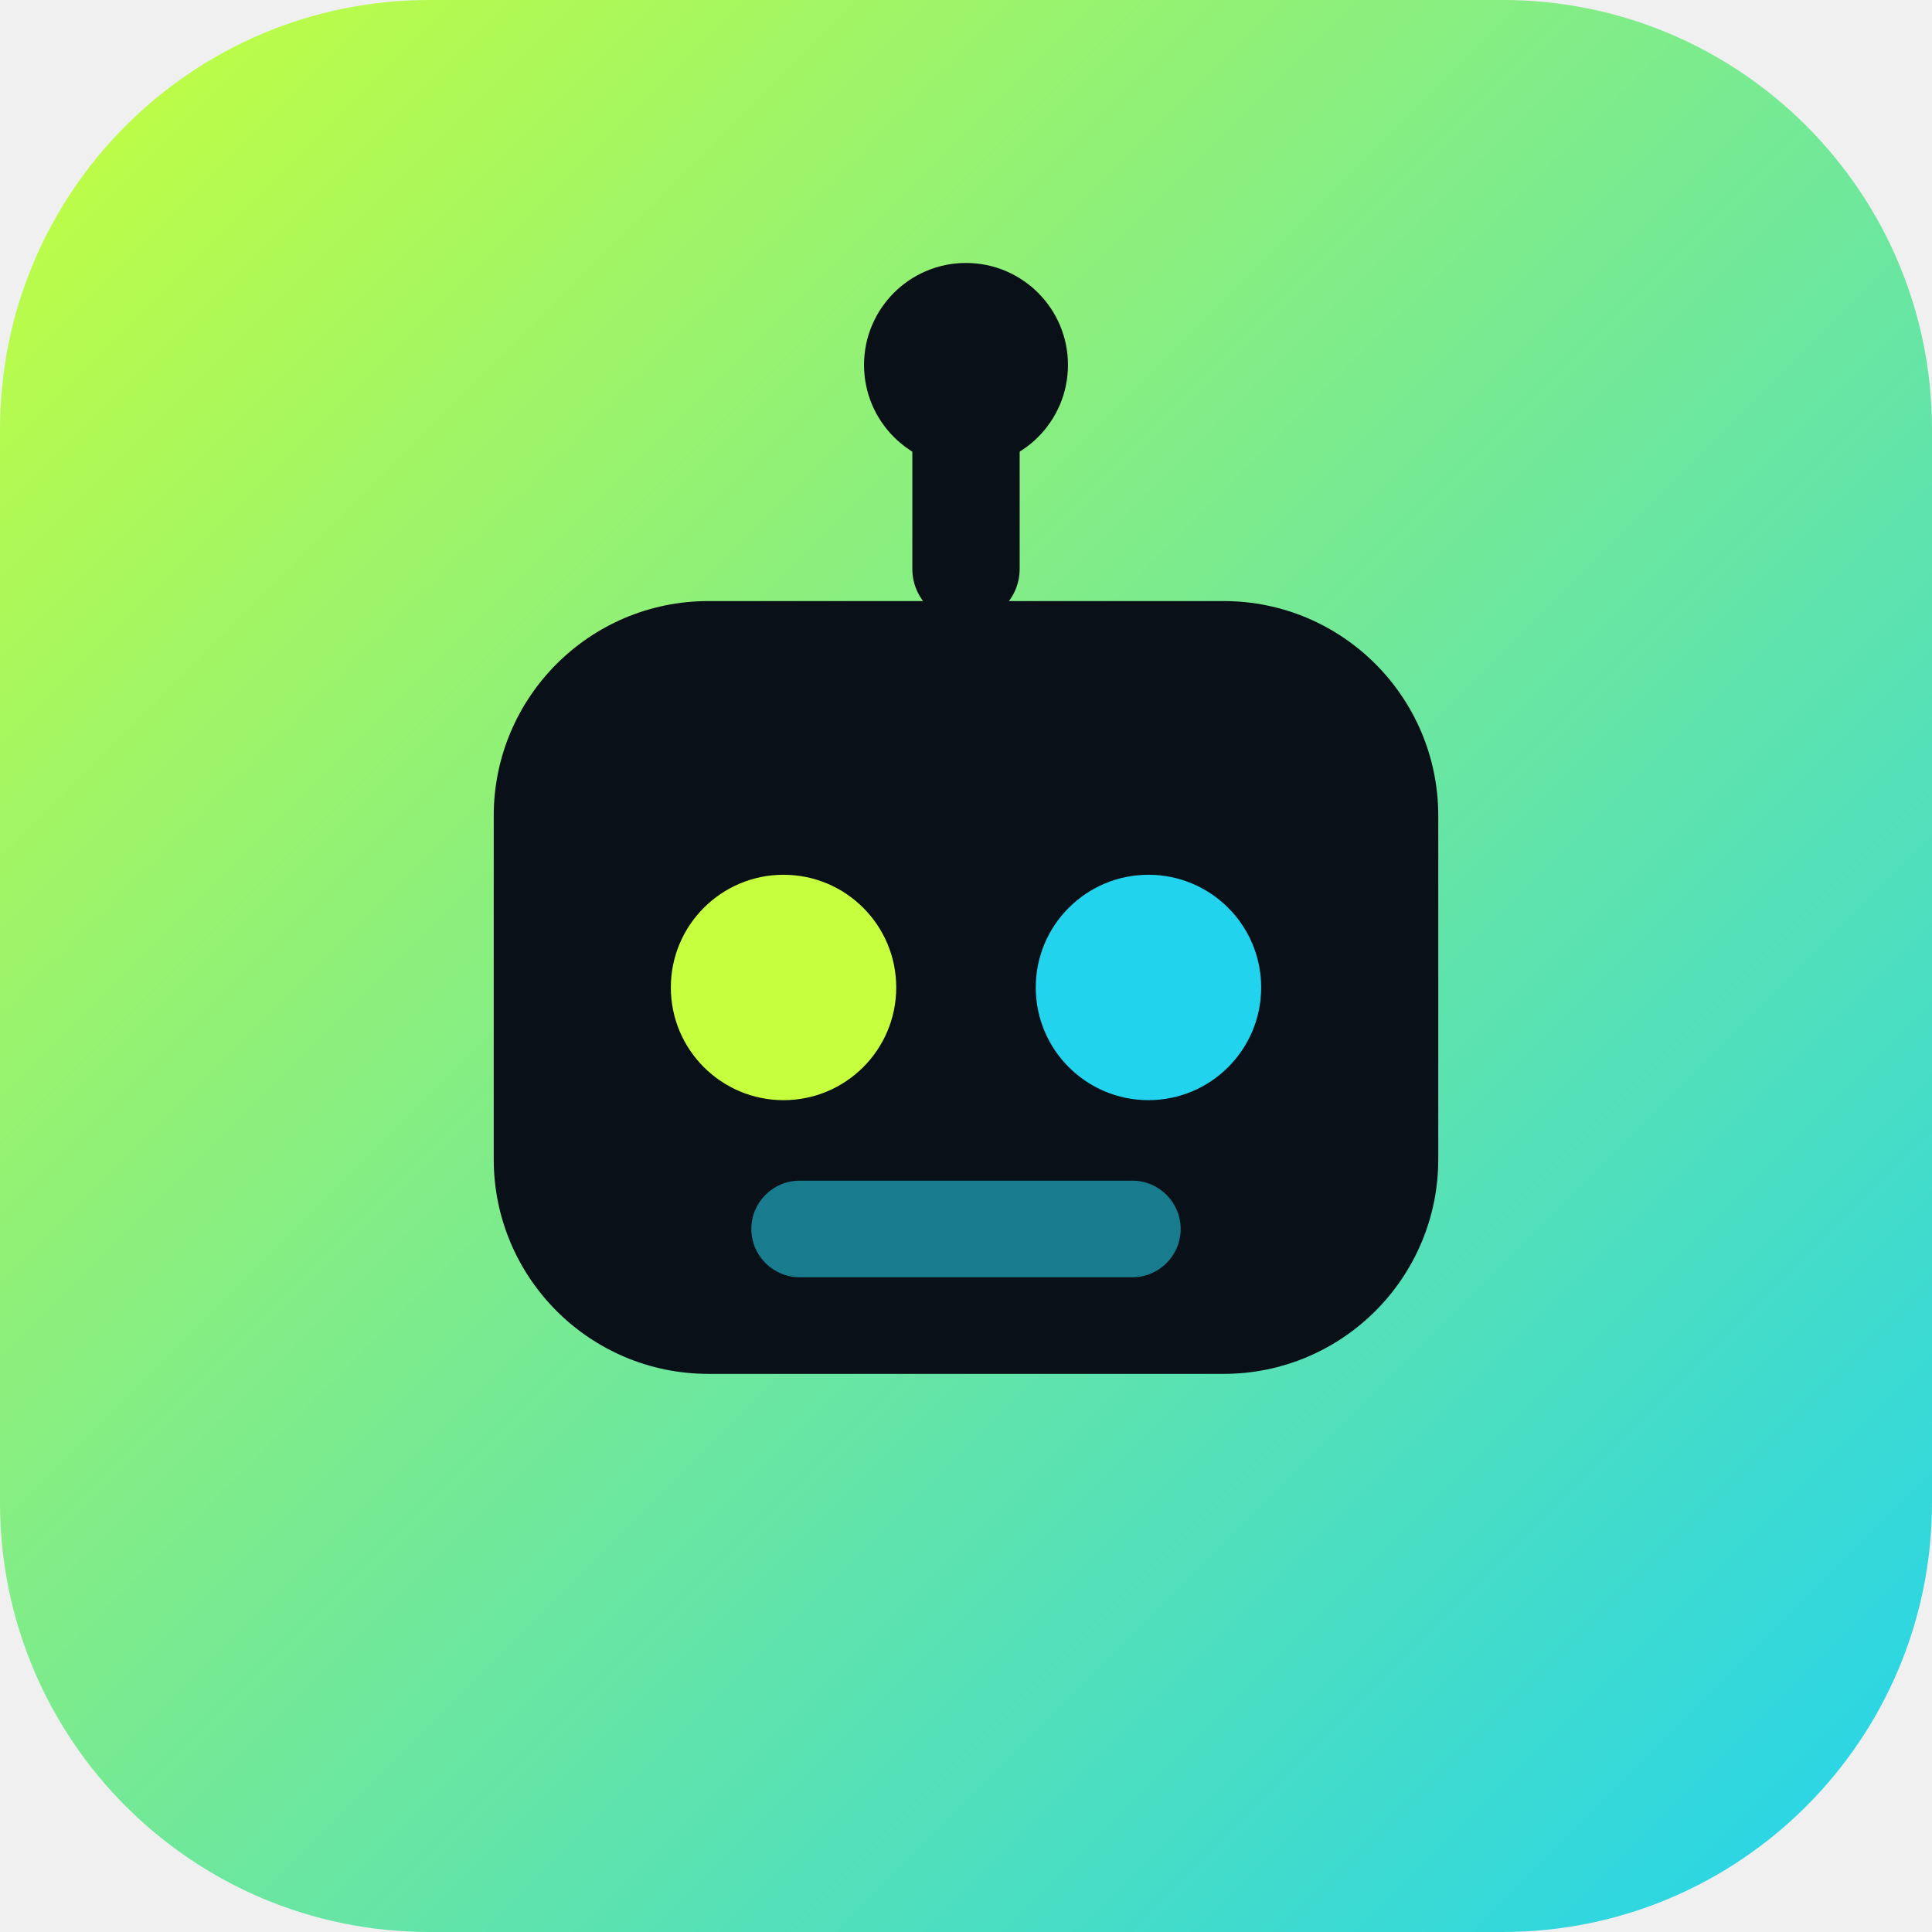
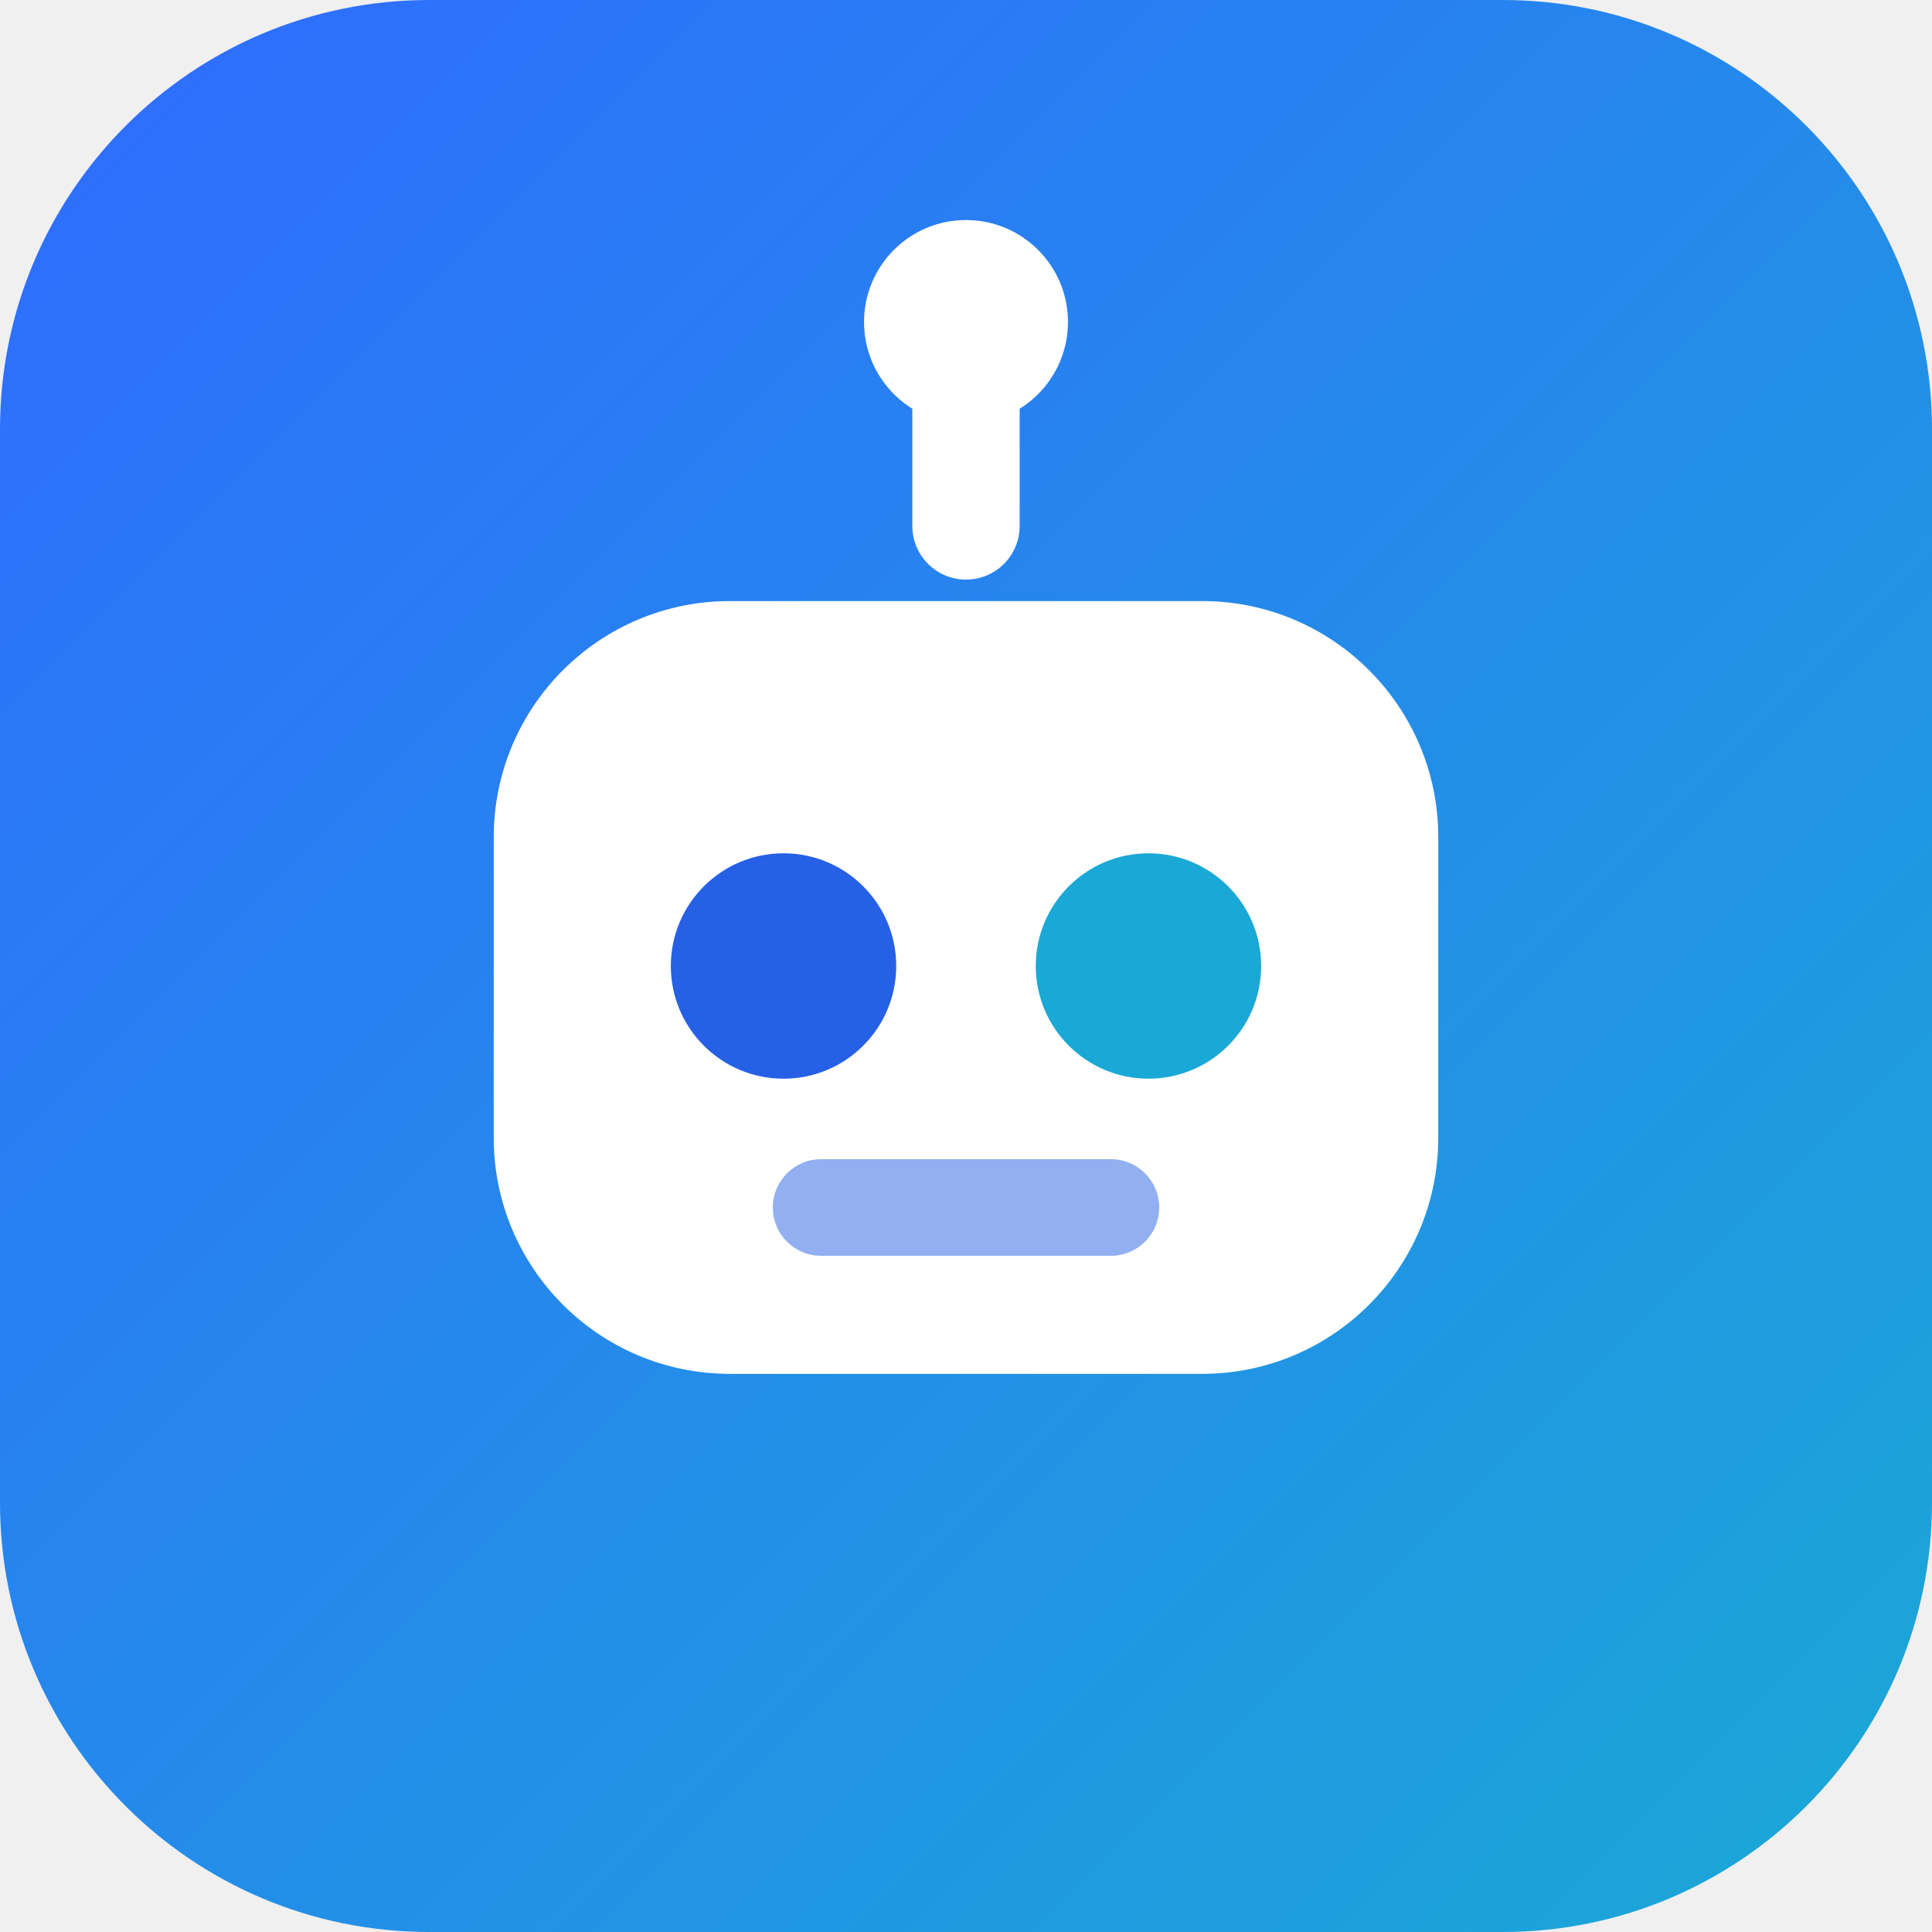
<svg xmlns="http://www.w3.org/2000/svg" width="180" height="180" viewBox="0 0 180 180" fill="none">
  <defs>
    <linearGradient id="g" x1="0" y1="0" x2="180" y2="180" gradientUnits="userSpaceOnUse">
-       <stop stop-color="#c6ff3d" />
-       <stop offset="1" stop-color="#22d3ee" />
+       <stop stop-color="#2f6bff" />
+       <stop offset="1" stop-color="#1aa9d6" />
    </linearGradient>
  </defs>
  <rect width="180" height="180" rx="40" fill="url(#g)" />
-   <rect x="85" y="34" width="10" height="24" rx="5" fill="#0a1018" />
-   <circle cx="90" cy="34" r="9.5" fill="#0a1018" />
-   <rect x="46" y="56" width="88" height="72" rx="20" fill="#0a1018" />
-   <circle cx="73" cy="92" r="10.5" fill="#c6ff3d" />
-   <circle cx="107" cy="92" r="10.5" fill="#22d3ee" />
-   <rect x="70" y="110" width="40" height="9" rx="4.5" fill="#22d3ee" opacity="0.55" />
+   <rect x="85" y="32" width="10" height="22" rx="5" fill="#ffffff" />
+   <circle cx="90" cy="30" r="9.5" fill="#ffffff" />
+   <rect x="46" y="56" width="88" height="72" rx="22" fill="#ffffff" />
+   <circle cx="73" cy="90" r="10.5" fill="#2560e6" />
+   <circle cx="107" cy="90" r="10.5" fill="#1aa9d6" />
+   <rect x="72" y="108" width="36" height="9" rx="4.5" fill="#2560e6" opacity="0.5" />
</svg>
